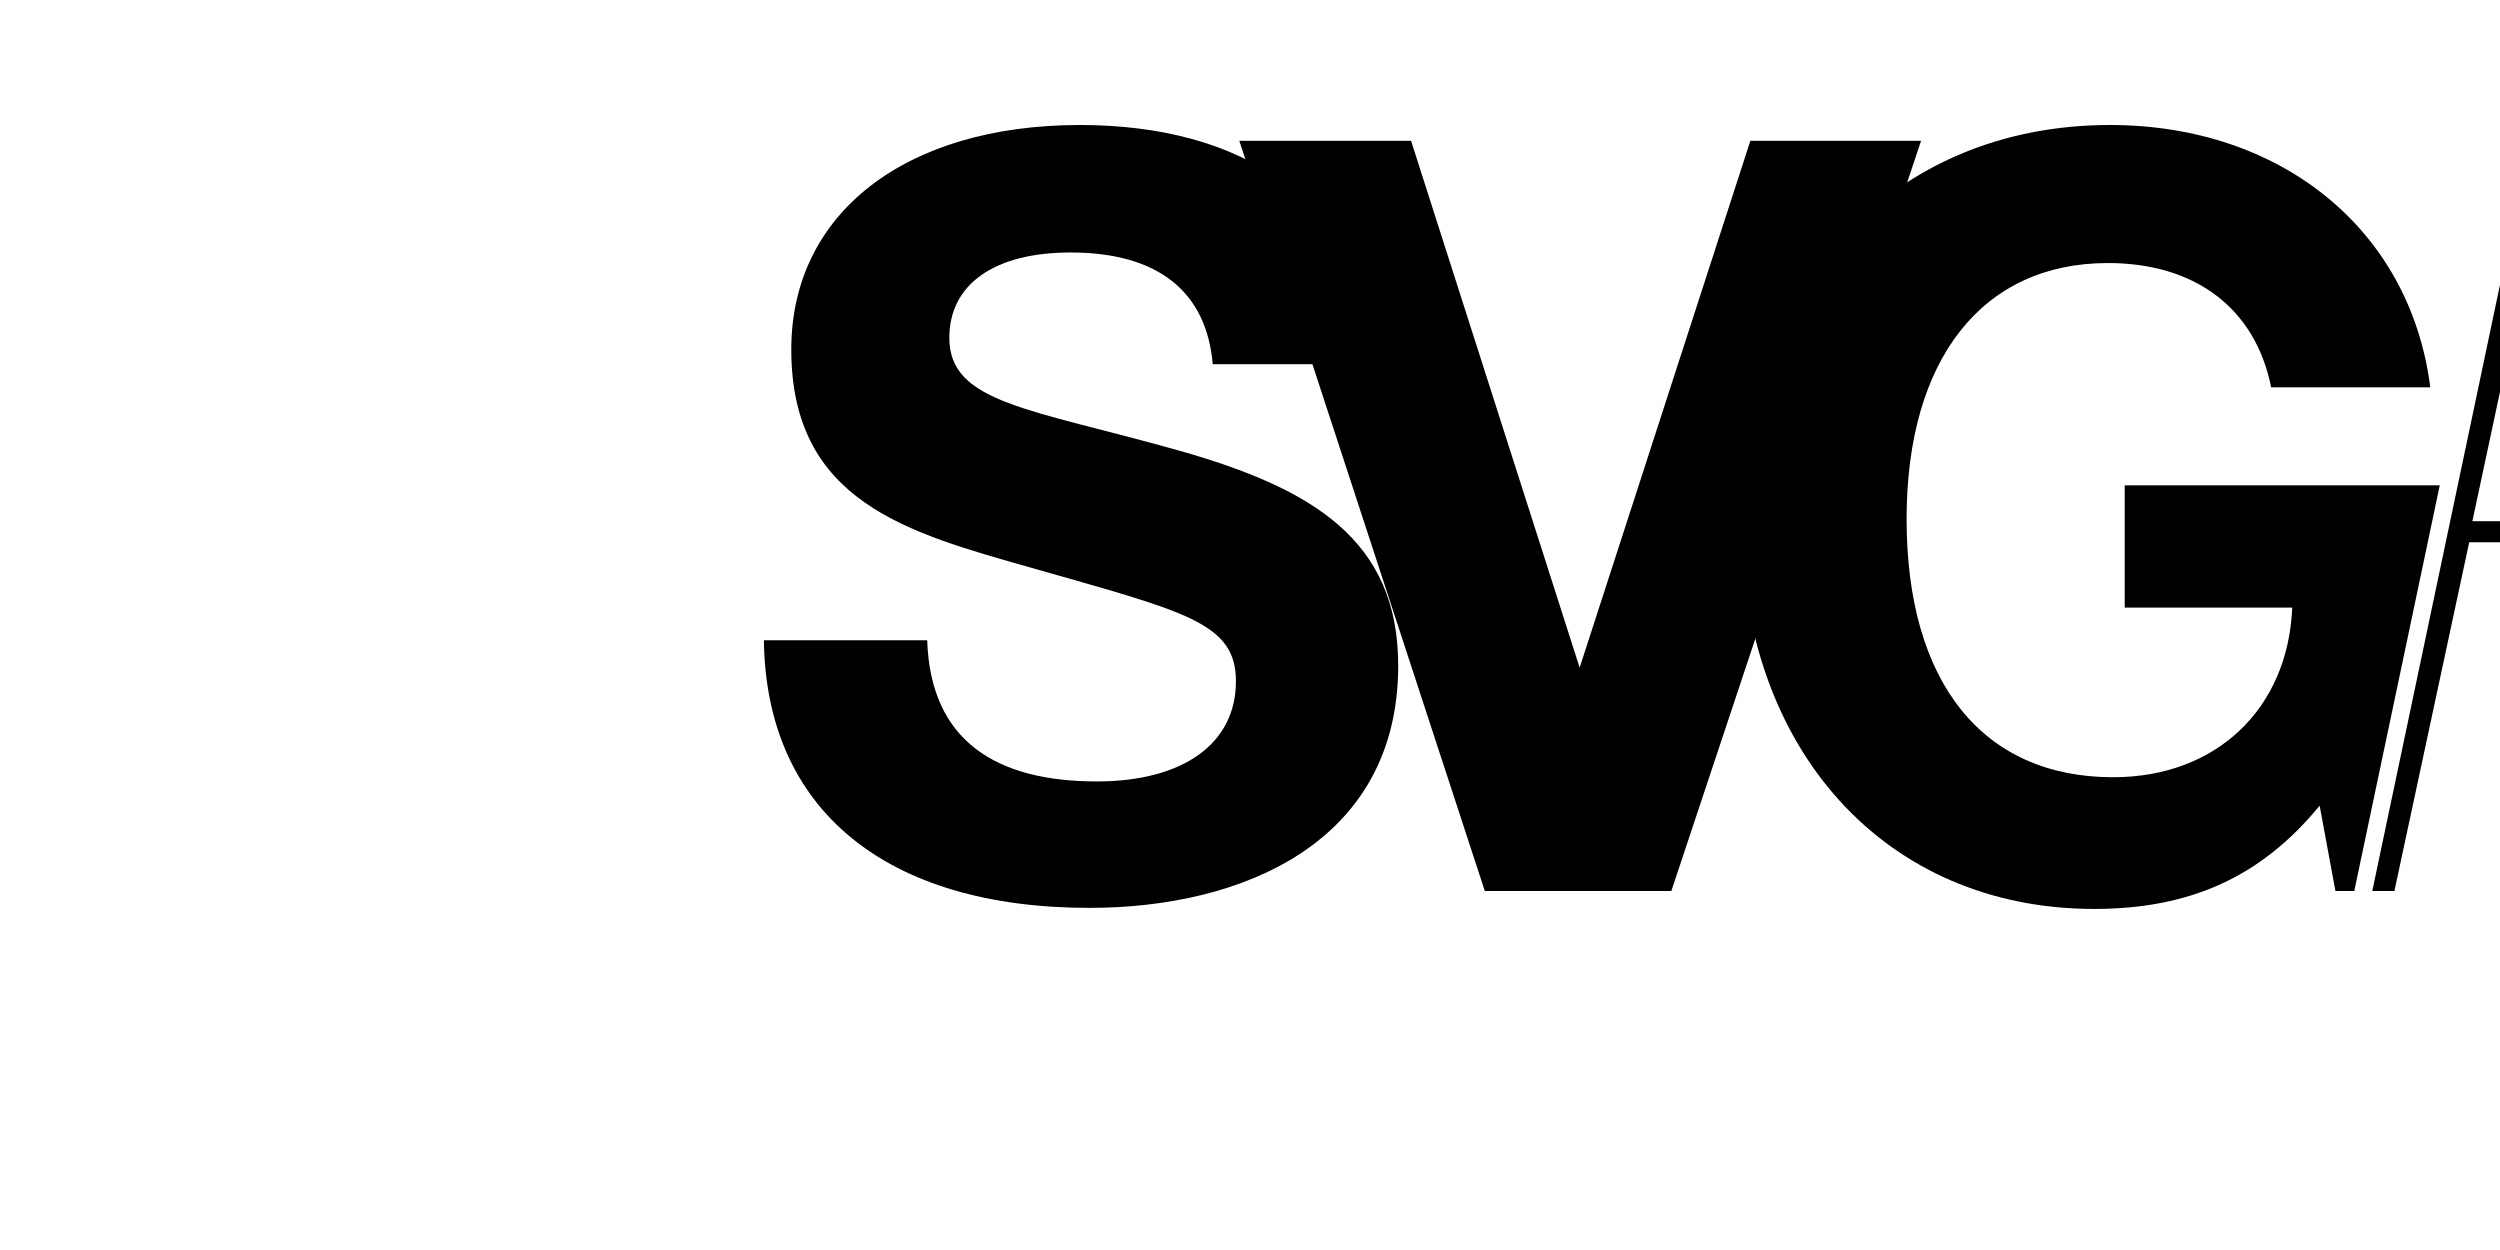
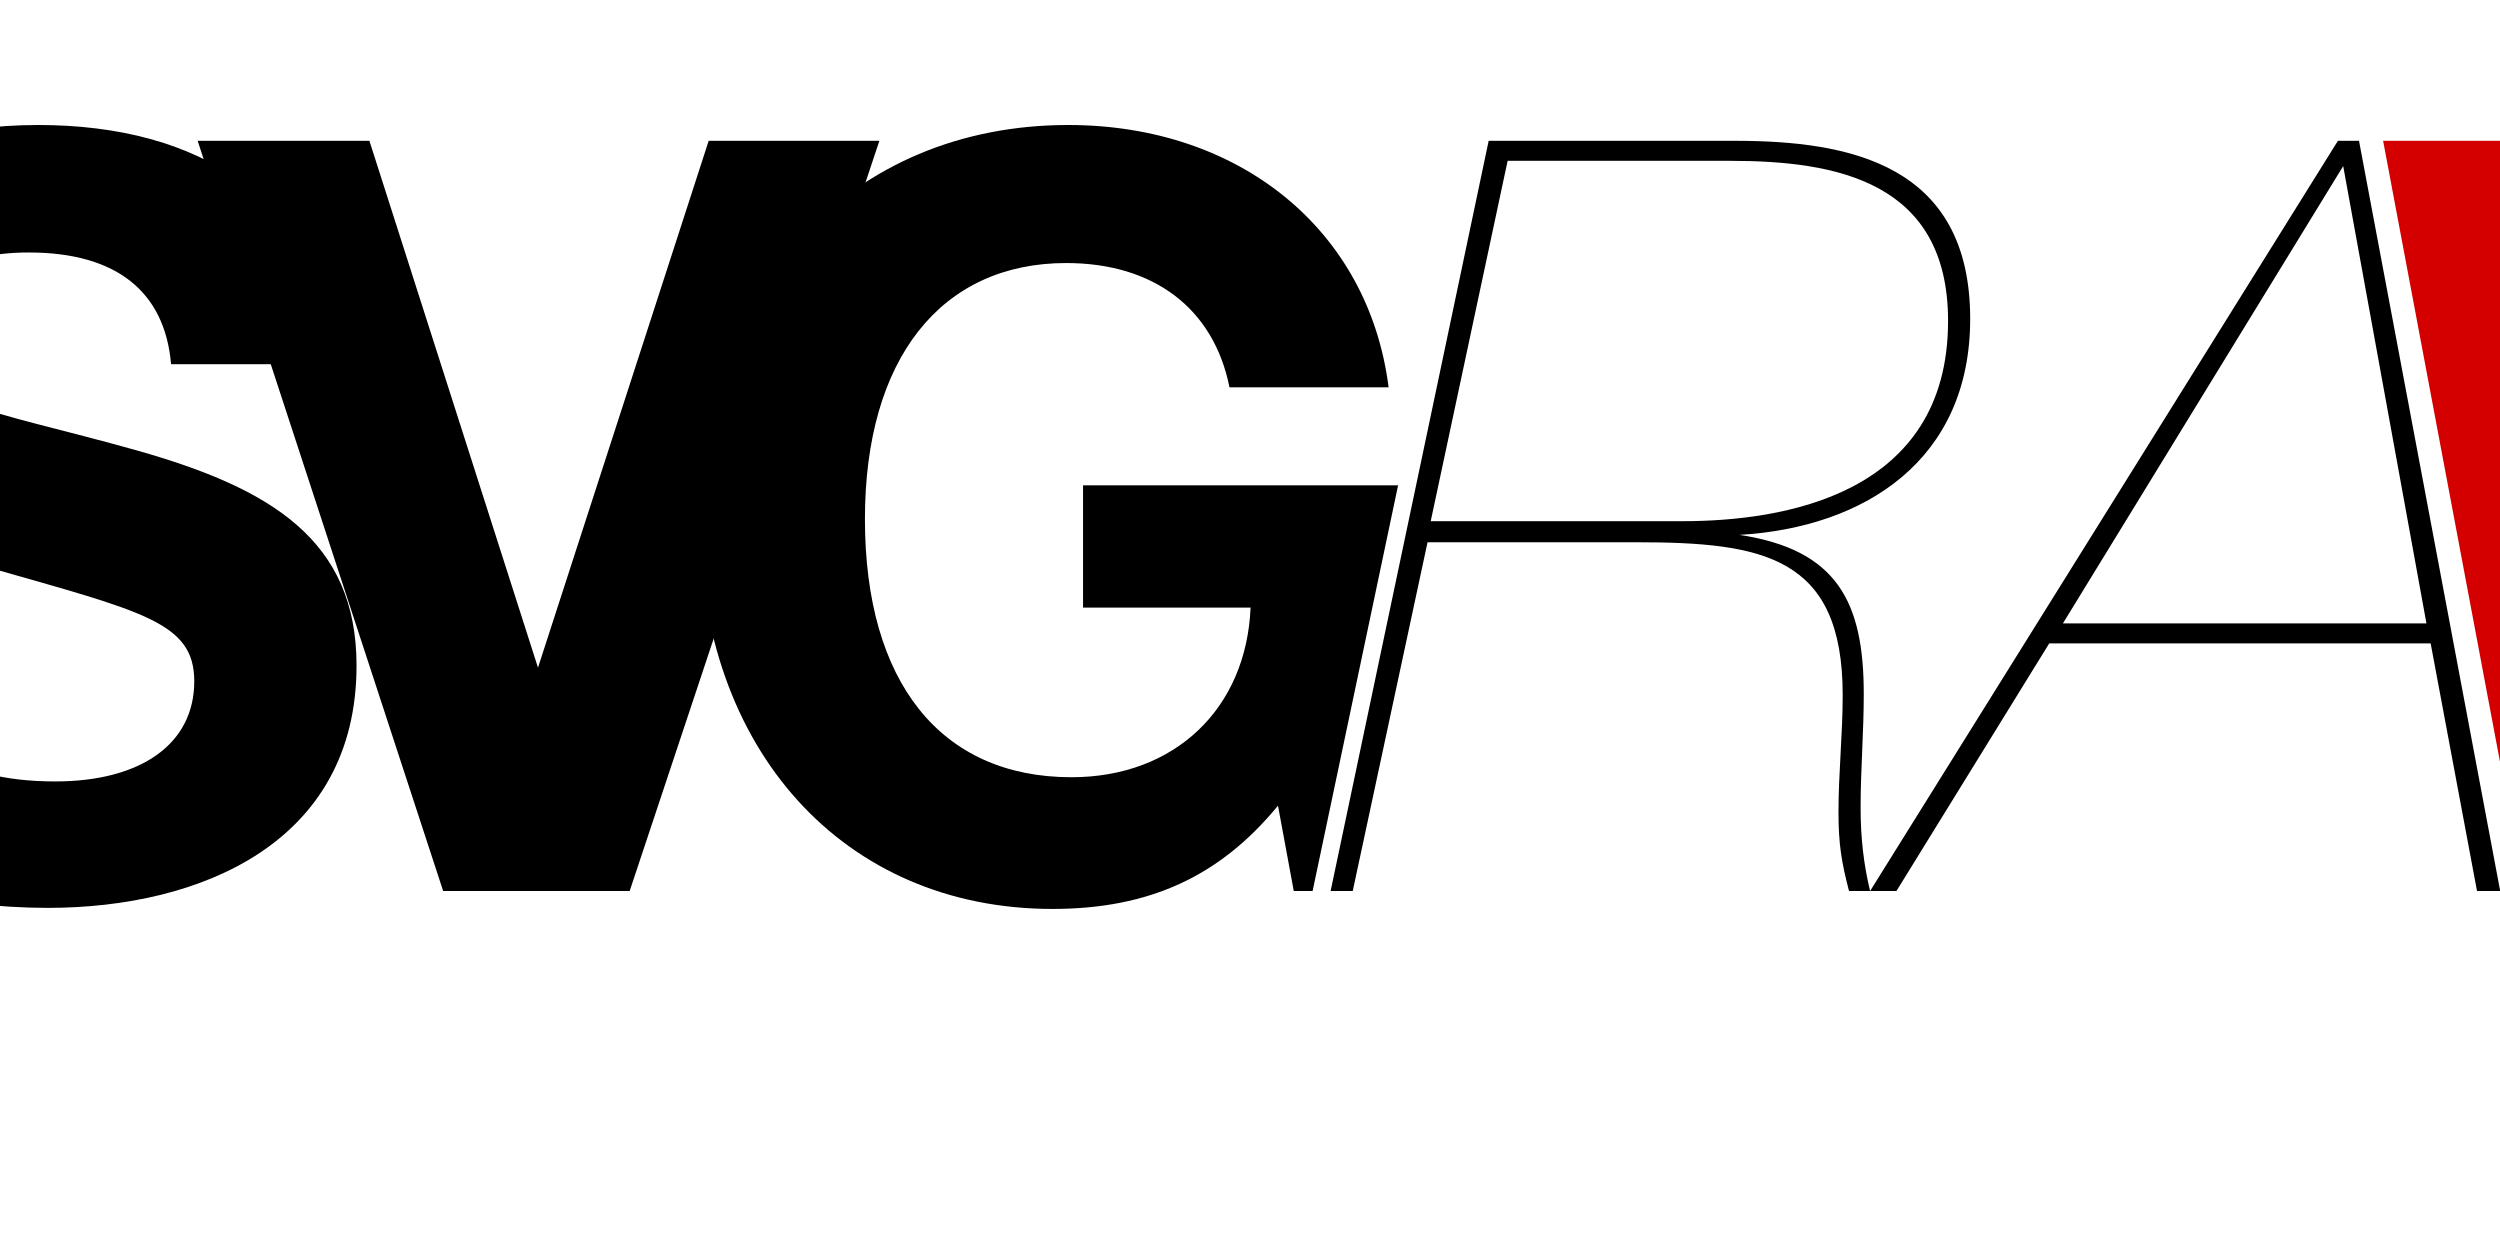
- <svg xmlns="http://www.w3.org/2000/svg" width="360" height="180" viewBox="-180 0 180 180">
+ <svg xmlns="http://www.w3.org/2000/svg" width="360" height="180" viewBox="-80 0 280 180">
  <path style="fill:#000000;" d="m 33.835,18 c -31.256,0 -53.105,23.366 -53.105,56.746 0,33.229 20.786,56.141 50.828,56.141 13.959,0 24.126,-4.705 32.471,-14.871 l 2.275,12.291 h 2.711 L 81.325,69.891 H 35.958 v 17.602 h 24.125 c -0.607,14.566 -10.924,24.428 -25.793,24.428 -18.814,0 -29.74,-13.656 -29.74,-37.174 0,-23.063 10.925,-36.869 28.98,-36.869 12.594,0 21.242,6.523 23.518,17.902 H 79.96 C 77.077,33.02 58.415,18 33.835,18 Z" />
  <path style="fill:#000000;" d="m -91.538,20.276 35.353,108.031 h 26.856 L 6.63,20.276 h -24.58 l -24.58,75.865 -24.277,-75.865 z" />
  <path style="fill:#000000;" d="M -72.908,52.442 C -73.363,28.318 -91.722,18 -114.481,18 c -25.187,0 -41.574,12.745 -41.574,32.318 0,22.001 16.842,26.401 34.442,31.408 22.304,6.373 29.587,7.89 29.587,16.387 0,8.952 -7.586,14.414 -20.028,14.414 -14.414,0 -23.973,-5.766 -24.428,-20.332 H -160 c 0.303,24.428 17.601,38.539 46.884,38.539 22.001,0 44.457,-9.407 44.457,-34.898 0,-18.056 -12.29,-25.49 -31.56,-30.953 -21.546,-6.069 -33.077,-6.828 -33.077,-16.235 0,-7.738 6.524,-12.29 17.449,-12.29 12.594,0 19.573,5.614 20.483,16.083 z" />
  <path d="m 217.42,23.917 11.987,65.85 h -52.346 z m 2.276,-3.641 h -3.035 L 149.294,128.307 h 3.793 l 22.001,-35.656 h 54.926 l 6.676,35.656 h 3.338 z" />
  <path d="m 97.099,23.159 h 32.015 c 15.173,0 31.408,2.883 31.408,23.063 0,25.187 -23.973,28.829 -38.236,28.829 H 86.023 Z M 94.368,20.276 71.608,128.307 h 3.186 L 85.567,78.085 h 30.042 c 18.207,0 29.739,1.972 29.739,22.001 0,5.614 -0.607,11.228 -0.607,16.842 0,4.704 0.455,7.283 1.517,11.38 h 3.035 c -0.91,-3.793 -1.366,-7.586 -1.366,-11.987 0,-5.462 0.455,-10.924 0.455,-16.387 0,-13.2 -3.793,-20.787 -17.904,-22.911 18.056,-1.062 33.229,-10.773 33.229,-31.104 0,-22.304 -17.449,-25.642 -33.836,-25.642 z" />
  <path style="fill:#d40000;" d="M 240.028,109.859 V 20.276 h -16.86 z" />
</svg>
